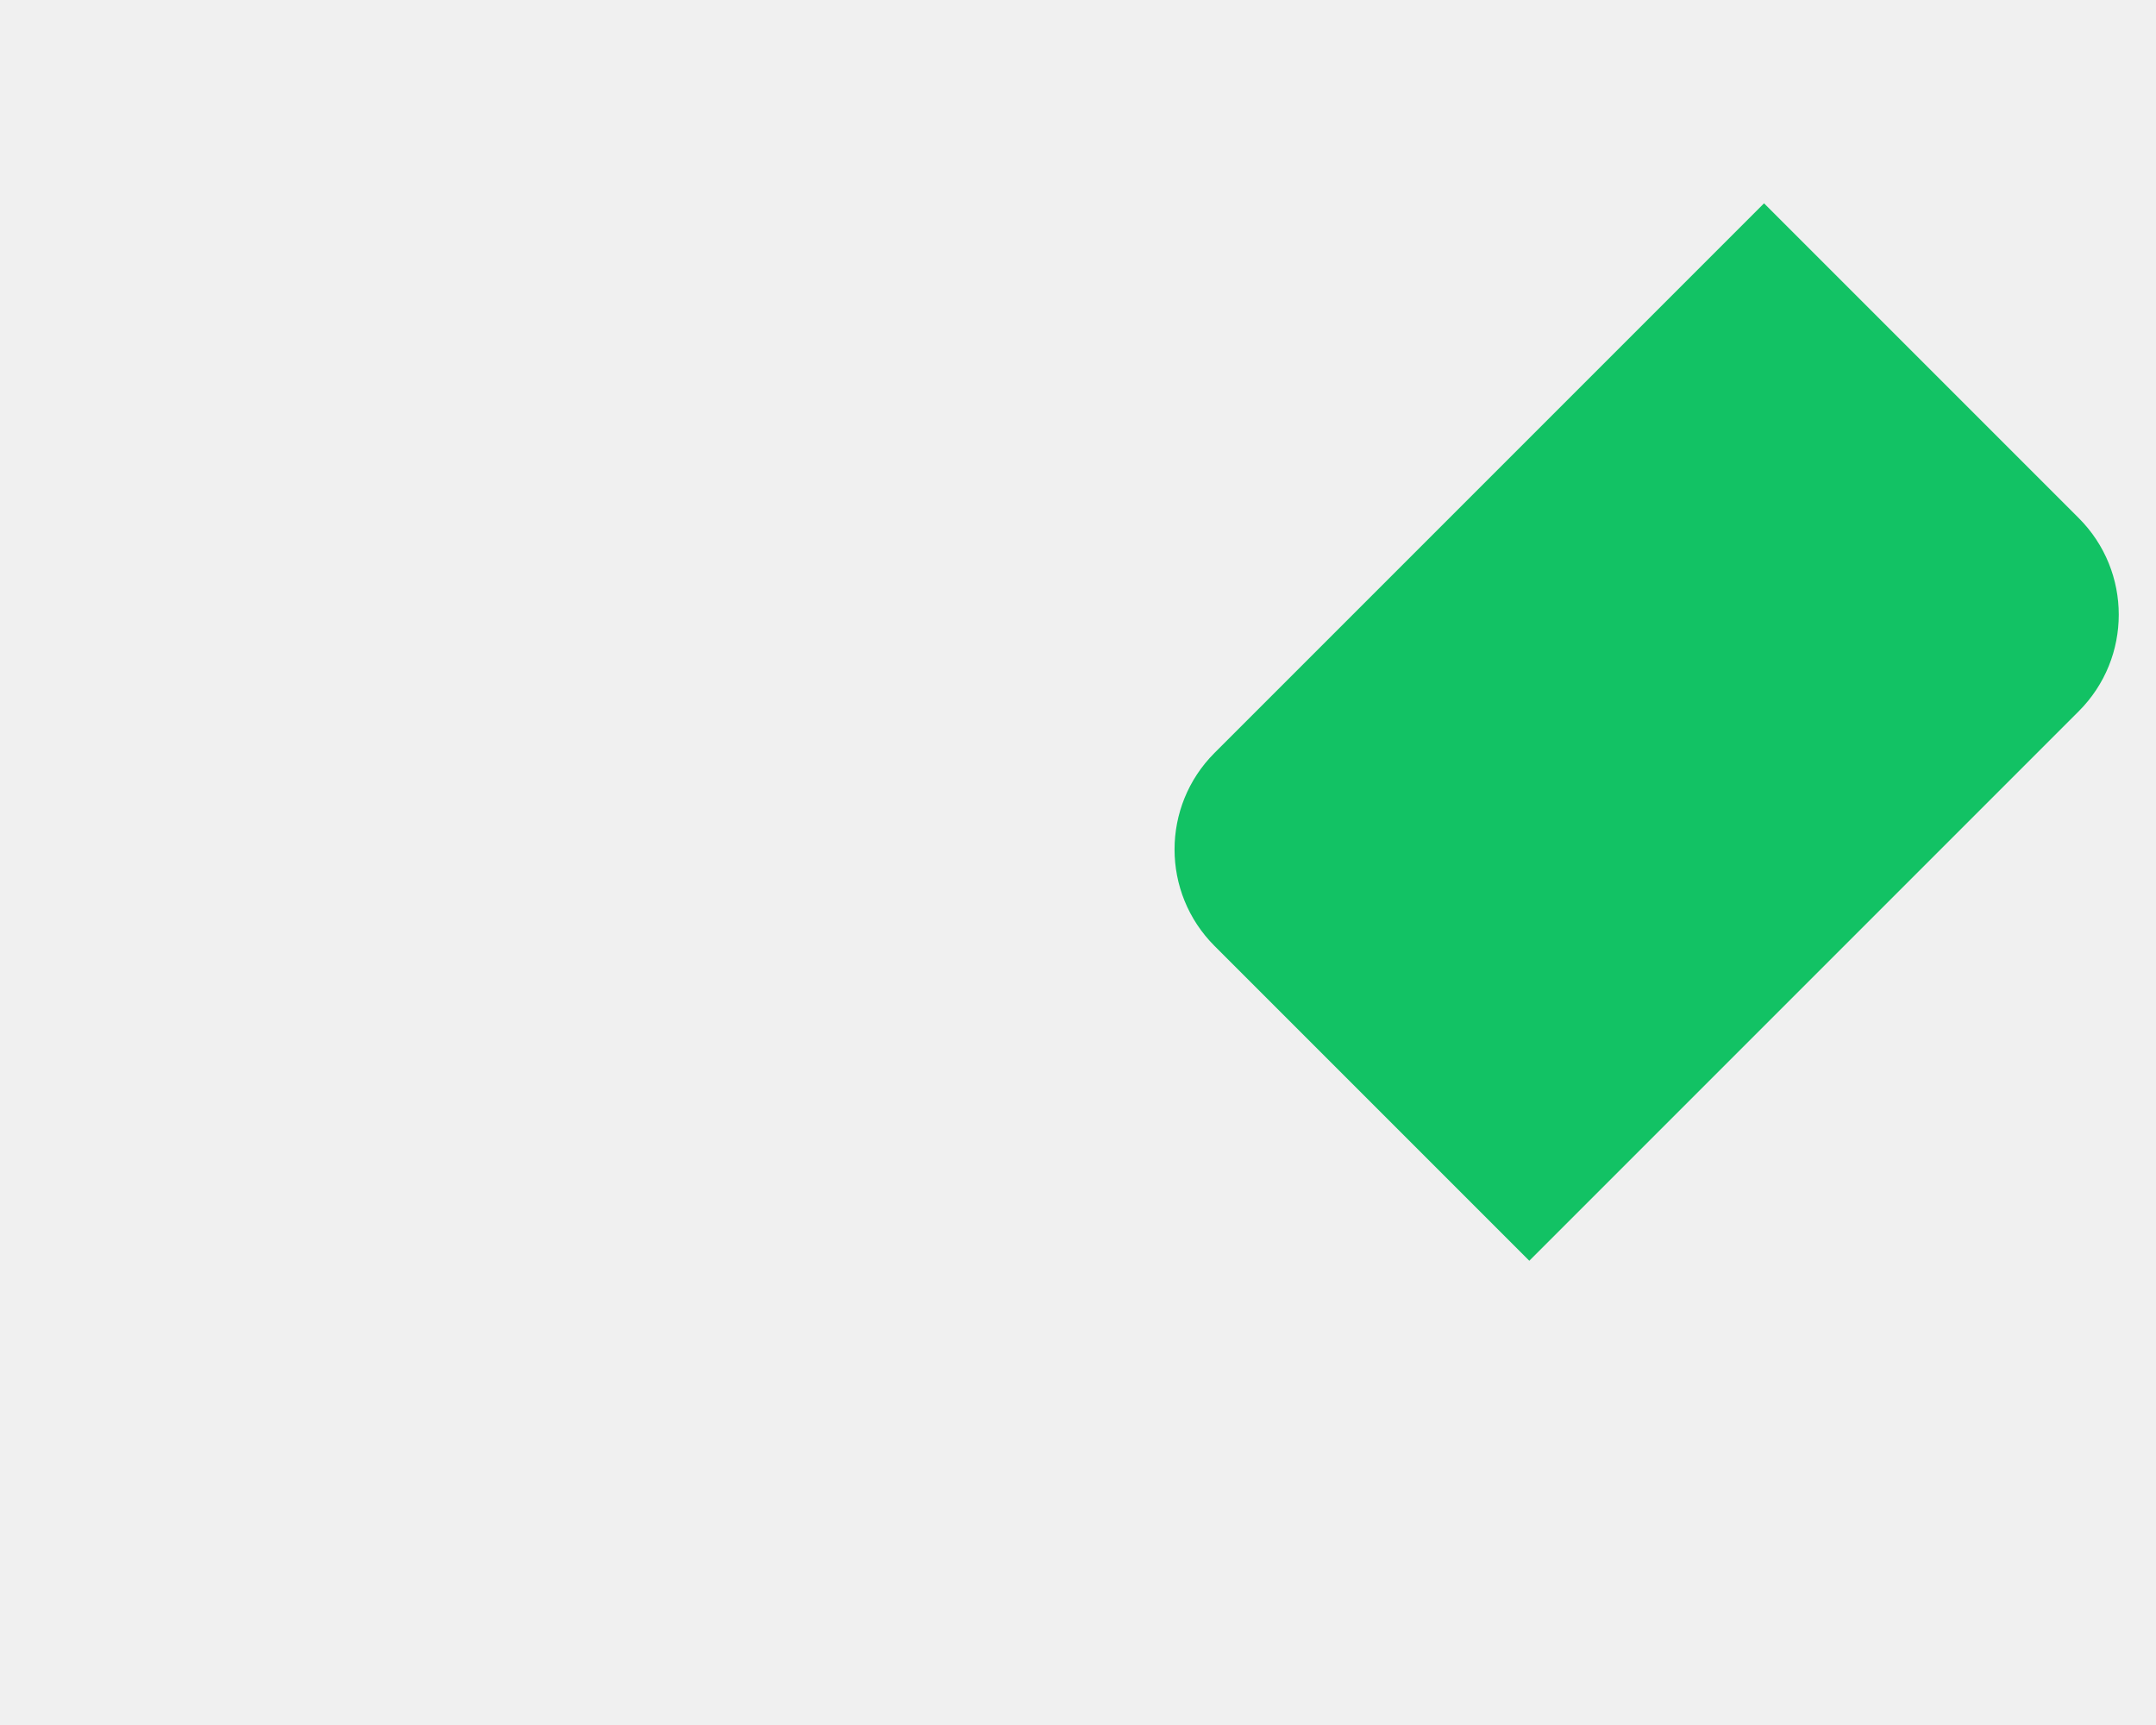
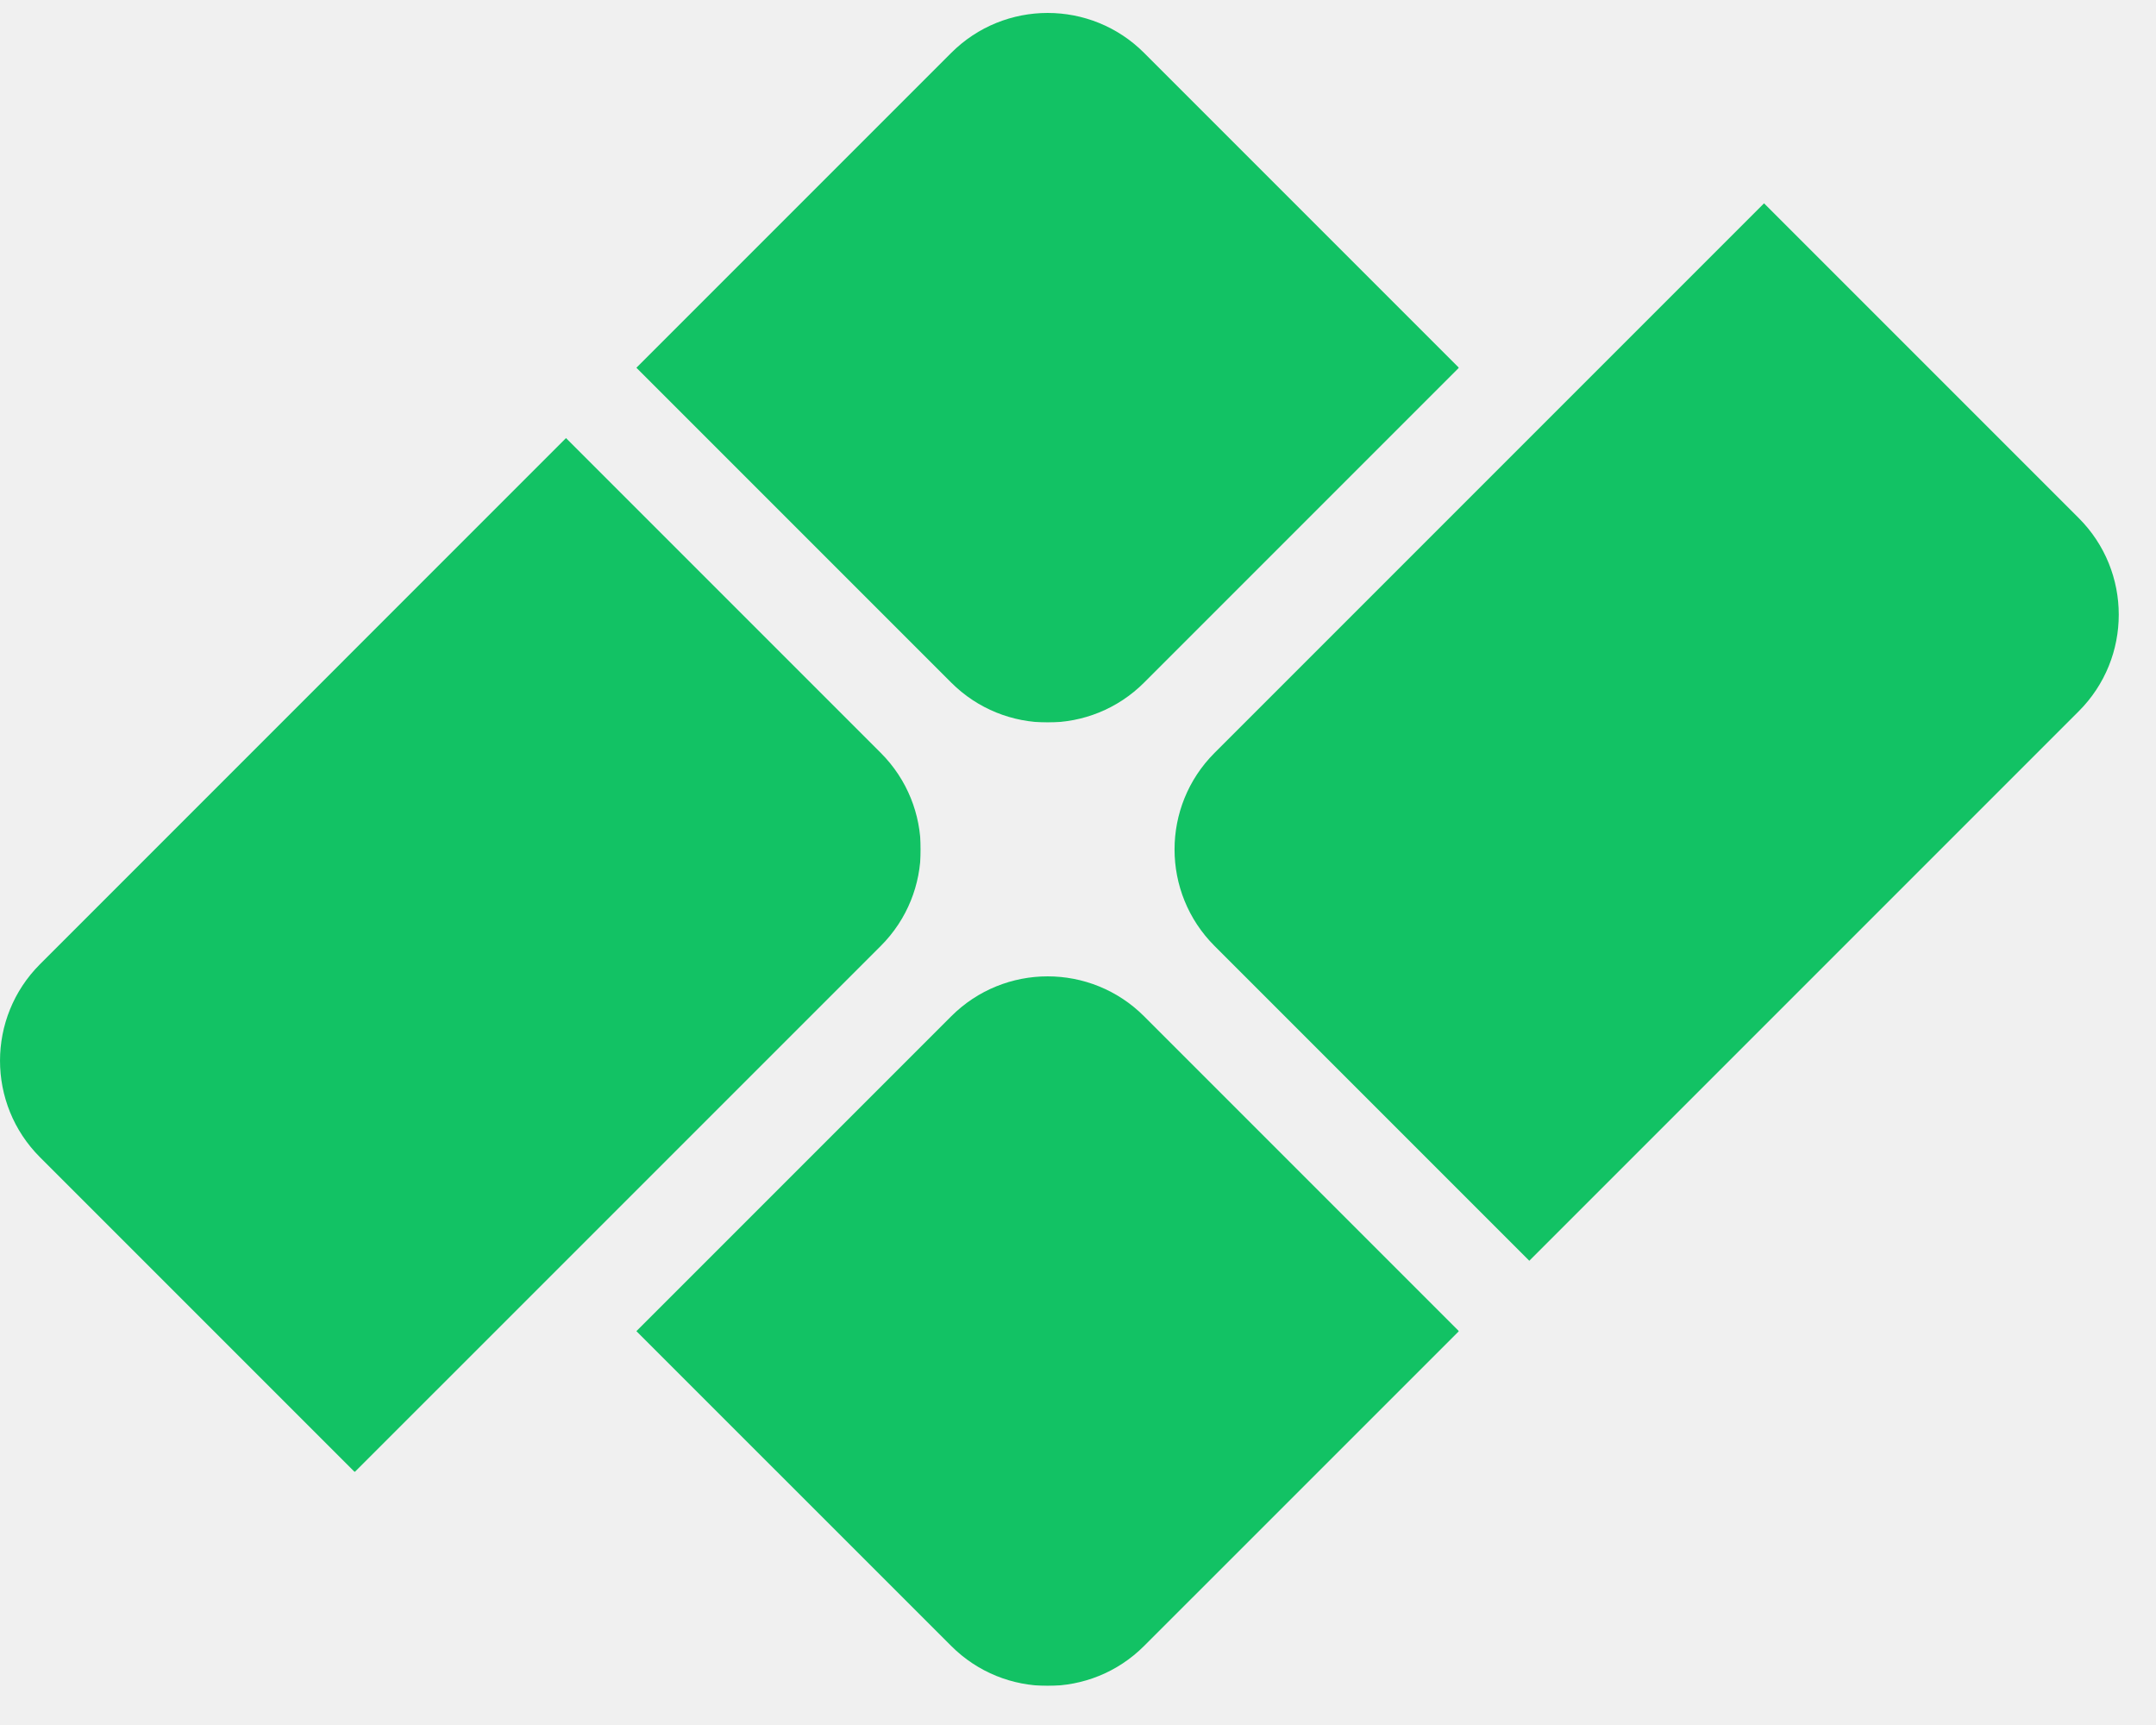
- <svg xmlns="http://www.w3.org/2000/svg" width="40px" height="32px" viewBox="0 0 40 32" version="1.1" xmlnsXlink="http://www.w3.org/1999/xlink">
+ <svg xmlns="http://www.w3.org/2000/svg" xmlns:xlink="http://www.w3.org/1999/xlink" width="40px" height="32px" viewBox="0 0 40 32" version="1.1">
  <defs>
    <polygon id="path-1" points="0 0.132 17.082 0.132 17.082 19.312 0 19.312" />
    <polygon id="path-3" points="0.047 0.165 15.307 0.165 15.307 13.328 0.047 13.328" />
    <polygon id="path-5" points="0.047 0.037 15.307 0.037 15.307 13.2 0.047 13.2" />
    <polygon id="path-7" points="0 31.275 178.69 31.275 178.69 0.24 0 0.24" />
  </defs>
  <g id="Page-1" stroke="none" stroke-width="1" fill="none" fill-rule="evenodd">
    <g id="BProtocol-|-Desktop-HP-Final" transform="translate(-51, -23)">
      <g id="Group-32" transform="translate(51, 23)">
        <g id="Group-3" transform="translate(0, 7.99488)">
          <mask id="mask-2" fill="white">
-             <use xlinkHref="#path-1" />
+             <use xlink:href="#path-1" />
          </mask>
          <g id="Clip-2" />
          <path d="M0.742,9.892 L10.501,0.132 L16.341,5.972 C17.33,6.961 17.33,8.564 16.341,9.553 L6.581,19.312 L0.742,13.473 C-0.247,12.484 -0.247,10.881 0.742,9.892" id="Fill-1" fill="#12C264" mask="url(#mask-2)" />
        </g>
        <g id="Group-6" transform="translate(11.76, 0.07488)">
          <mask id="mask-4" fill="white">
-             <use xlinkHref="#path-3" />
+             <use xlink:href="#path-3" />
          </mask>
          <g id="Clip-5" />
          <path d="M0.047,6.747 L5.887,0.907 C6.875,-0.082 8.479,-0.082 9.467,0.907 L15.307,6.747 L9.467,12.587 C8.479,13.575 6.875,13.575 5.887,12.587 L0.047,6.747 Z" id="Fill-4" fill="#12C264" mask="url(#mask-4)" />
        </g>
        <g id="Group-9" transform="translate(11.76, 18.07488)">
          <mask id="mask-6" fill="white">
-             <use xlinkHref="#path-5" />
+             <use xlink:href="#path-5" />
          </mask>
          <g id="Clip-8" />
          <path d="M0.047,6.619 L5.887,0.779 C6.875,-0.21 8.479,-0.21 9.467,0.779 L15.307,6.619 L9.467,12.458 C8.479,13.447 6.875,13.447 5.887,12.458 L0.047,6.619 Z" id="Fill-7" fill="#12C264" mask="url(#mask-6)" />
        </g>
        <path d="M22.533,13.967 L32.728,3.772 L38.568,9.612 C39.556,10.601 39.556,12.204 38.568,13.193 L28.373,23.388 L22.533,17.548 C21.544,16.559 21.544,14.956 22.533,13.967" id="Fill-10" fill="#12C264" />
      </g>
    </g>
  </g>
</svg>
